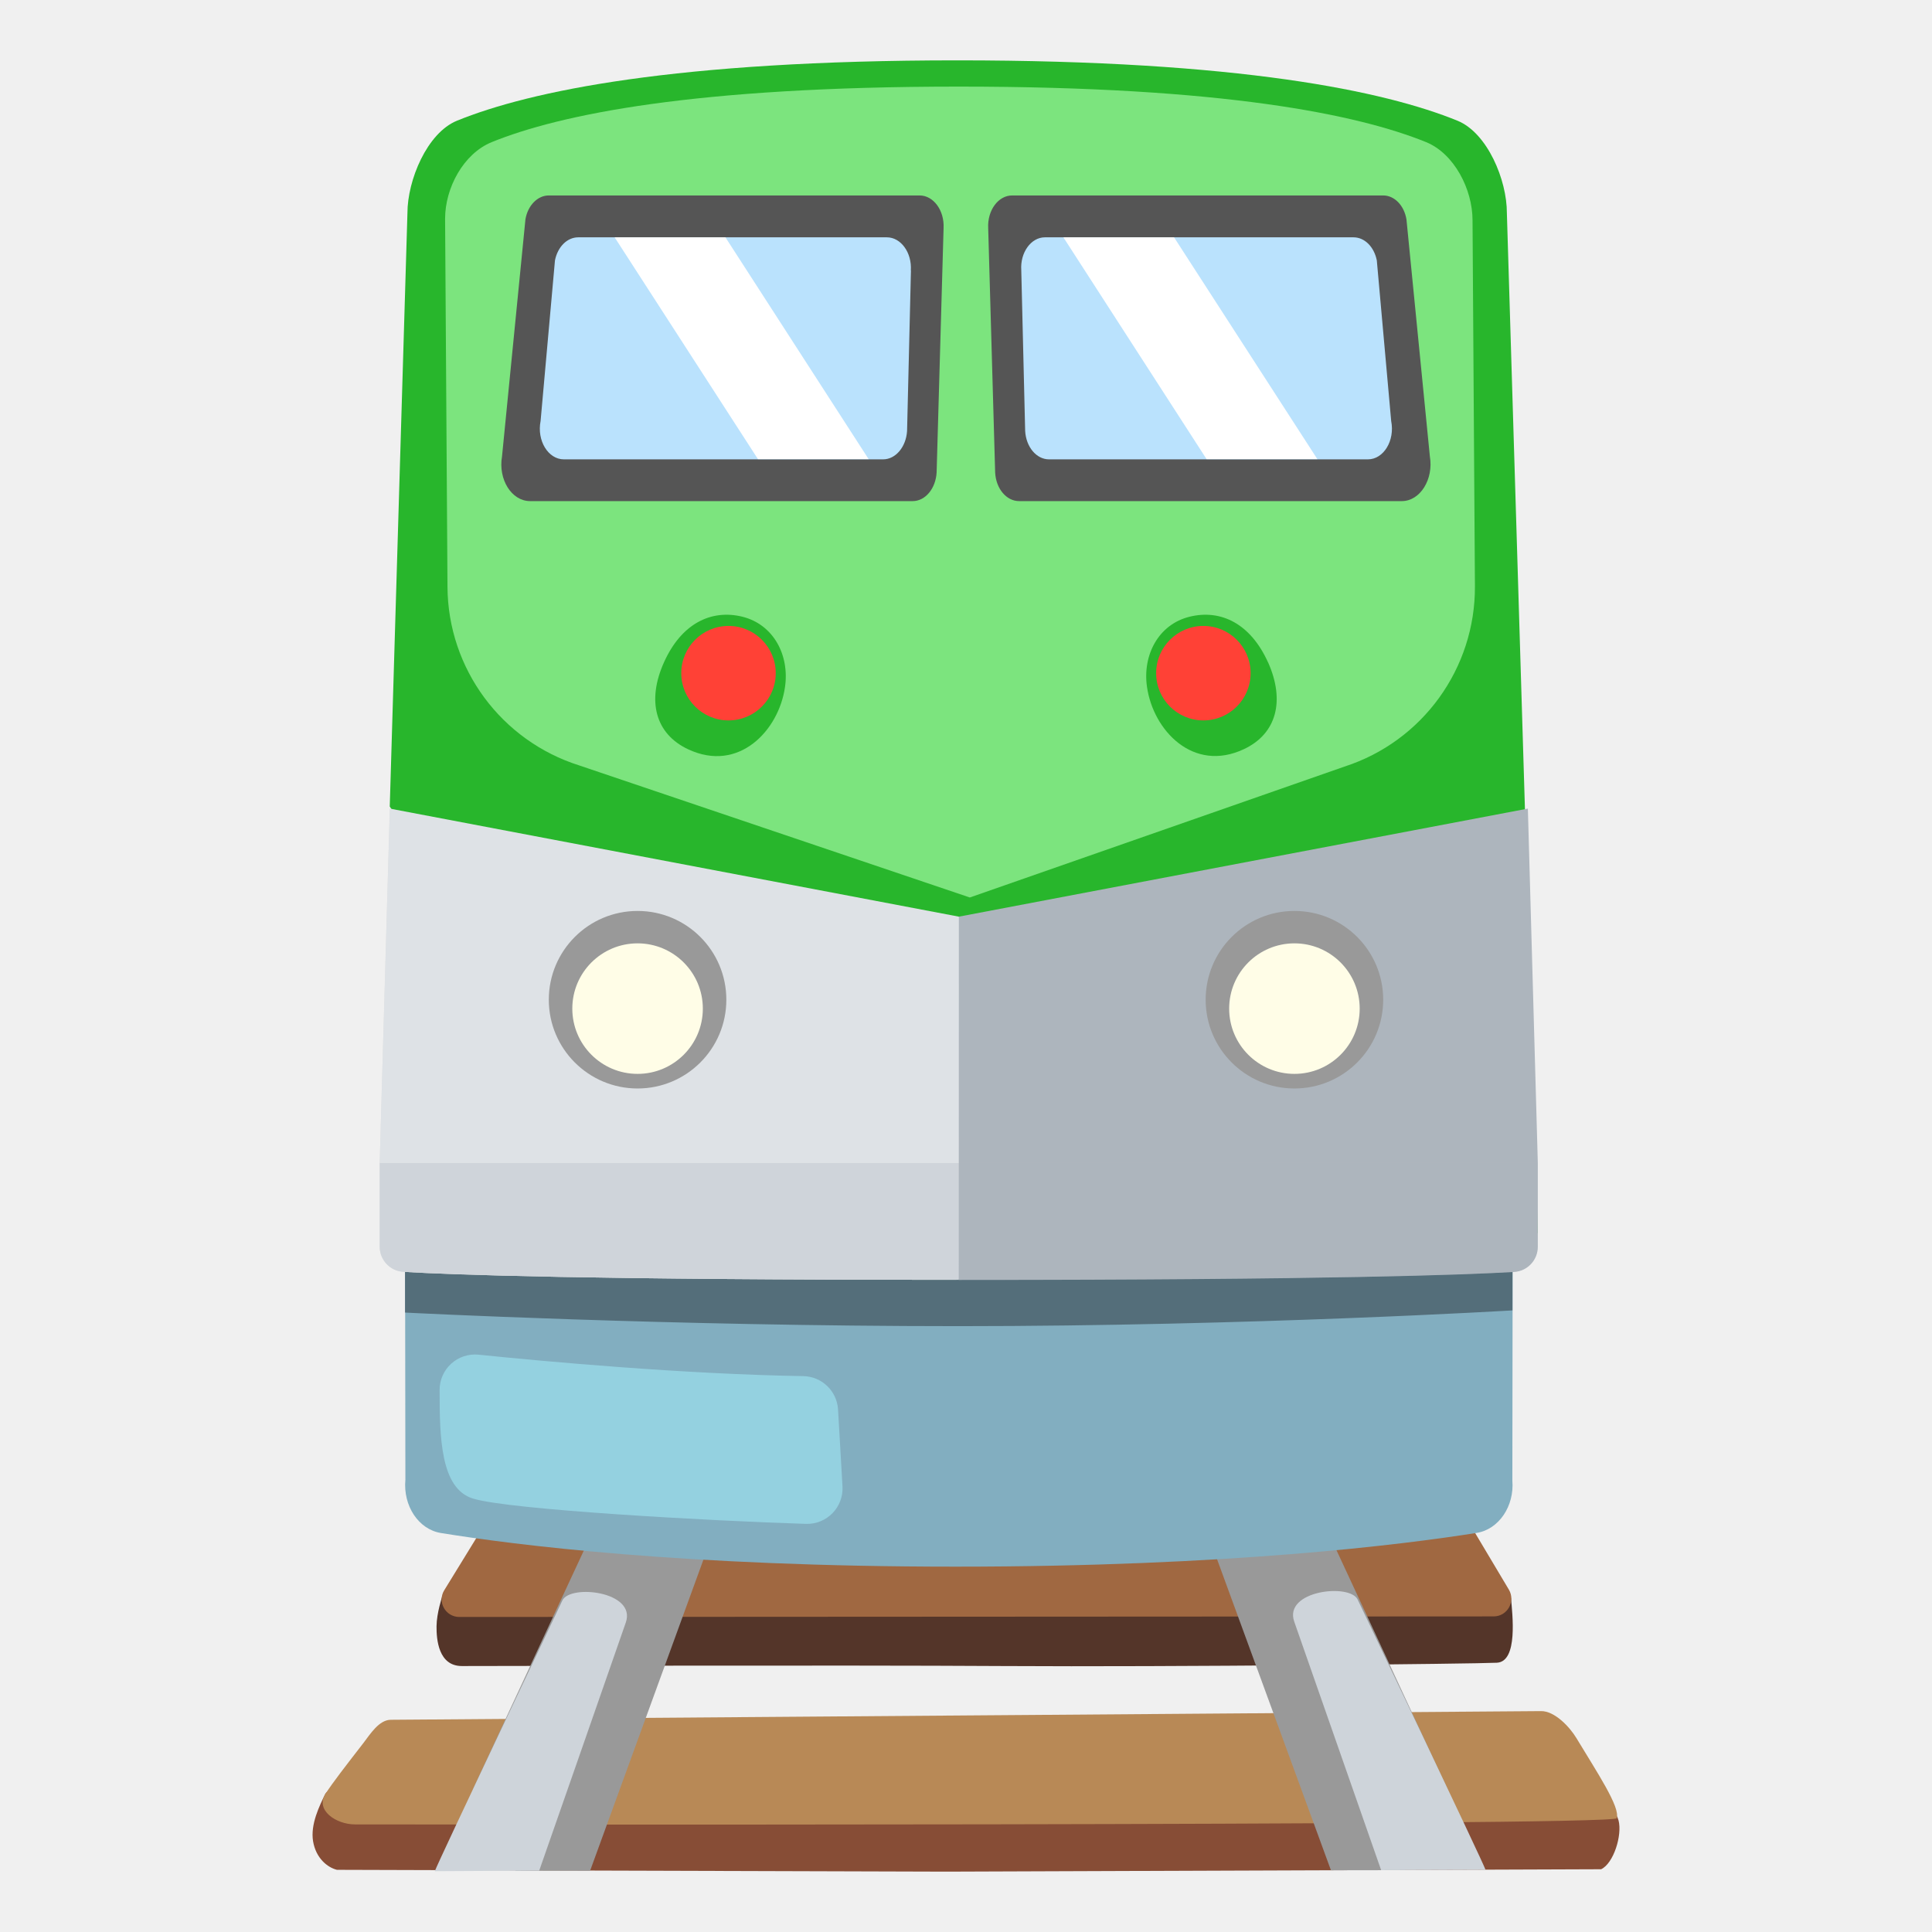
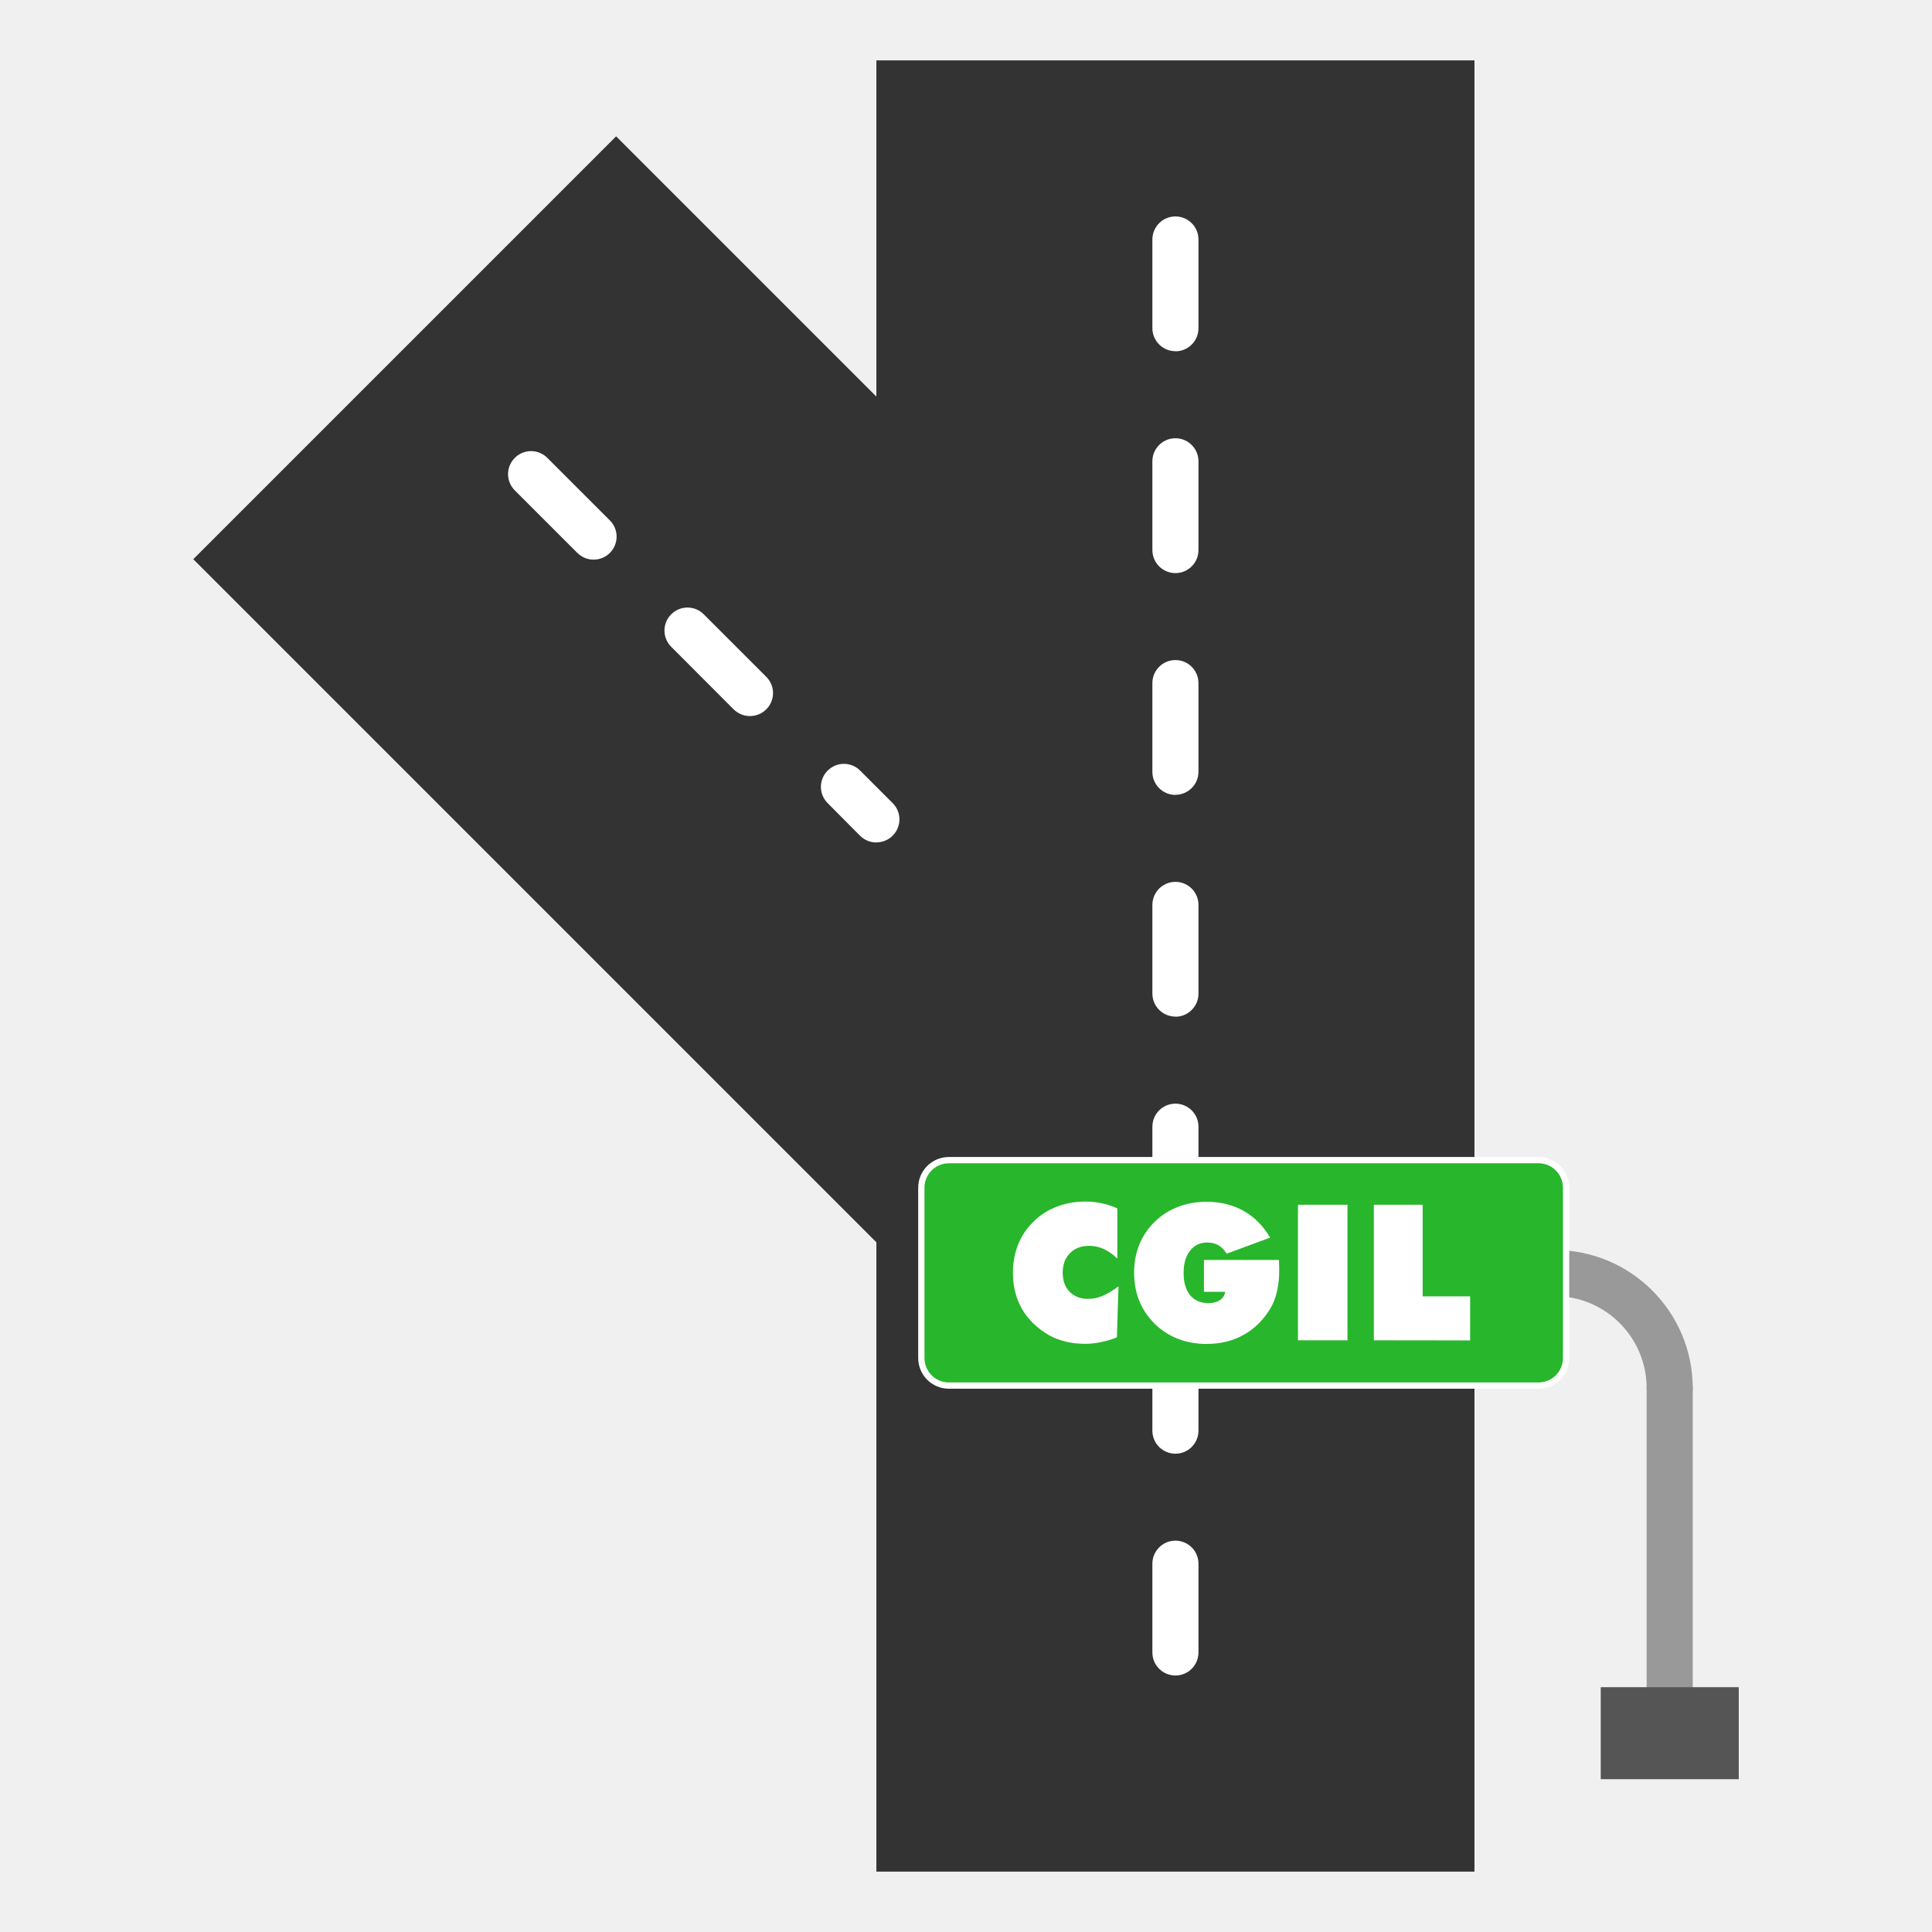
<svg xmlns="http://www.w3.org/2000/svg" width="64" height="64" viewBox="0 0 16.933 16.933" version="1.1" id="svg1" xml:space="preserve">
-   <defs id="defs1" />
+   <defs id="defs1">
+ 	
+ 	
+ 
+ 		
+ 		
+ 		
+ 	
+ 	
+ 	
+ 	
+ 	
+ 	
+ 
+ 		
+ 		
+ 	</defs>
  <g id="layer1">
-     <path d="m 3.876,13.991 c 0,0 -0.049,0.147 -0.05,0.262 -0.001,0.115 0.016,0.349 0.222,0.349 0.267,0 3.289,-0.009 4.745,0 1.457,0.009 4.138,-0.019 4.326,-0.029 0.188,-0.009 0.136,-0.426 0.124,-0.569 z" fill="#543529" id="path1-1" style="stroke-width:0.132" />
-     <path d="m 13.524,15.348 0.382,0.263 c 0,0 0.247,0.216 0.28,0.345 0.033,0.13 -0.044,0.376 -0.153,0.427 L 8.3,16.404 2.953,16.388 C 2.869,16.367 2.769,16.286 2.744,16.138 c -0.025,-0.148 0.057,-0.314 0.108,-0.417 0.052,-0.103 1.115,-0.372 1.115,-0.372 z" fill="#874d36" id="path2-2" style="stroke-width:0.132" />
-     <path d="m 3.425,15.073 c -0.103,0.001 -0.179,0.124 -0.241,0.205 -0.161,0.208 -0.263,0.339 -0.331,0.443 -0.093,0.144 0.093,0.269 0.258,0.269 0.165,0 11.032,0.016 11.058,-0.054 0.036,-0.093 -0.176,-0.409 -0.351,-0.7 -0.061,-0.102 -0.193,-0.241 -0.312,-0.239 z" fill="#b88956" id="path3-70" style="stroke-width:0.132" />
-     <path d="m 4.262,13.338 -0.368,0.599 c -0.064,0.103 0.011,0.235 0.132,0.235 l 9.065,-0.005 c 0.12,0 0.194,-0.131 0.134,-0.234 L 12.869,13.336 H 4.262 Z" fill="#a06841" id="path4-9" style="stroke-width:0.132" />
-     <path d="M 6.251,13.434 5.172,16.396 H 4.519 L 4.144,15.683 5.34,13.11 c 0,-0.001 0.97,0.132 0.91,0.324 z" fill="#88857c" id="path5-36" style="fill:#999999;fill-opacity:1;stroke-width:0.132" />
-     <path d="m 3.811,16.4 c 0.016,-0.056 1.118,-2.373 1.118,-2.373 0.069,-0.144 0.65,-0.079 0.556,0.193 -0.094,0.273 -0.759,2.175 -0.759,2.175 z" fill="#c8c9c6" id="path6-0" style="fill:#ced4da;fill-opacity:1;stroke-width:0.132" />
-     <path d="m 10.582,13.434 1.083,2.958 0.647,-0.001 0.376,-0.708 -1.196,-2.573 c 0.001,-0.001 -0.97,0.132 -0.91,0.324 z" fill="#88857c" id="path7-62" style="fill:#999999;fill-opacity:1;stroke-width:0.132" />
-     <path d="m 13.02,16.388 c -0.016,-0.056 -1.121,-2.369 -1.121,-2.369 -0.069,-0.144 -0.65,-0.079 -0.556,0.193 l 0.762,2.179 z" fill="#c8c9c6" id="path8-6" style="fill:#ced4da;fill-opacity:1;stroke-width:0.132" />
-     <path d="m 13.255,12.975 c 0.019,0.226 -0.119,0.429 -0.312,0.46 -0.642,0.102 -2.175,0.296 -4.569,0.296 -2.377,0 -3.876,-0.192 -4.51,-0.295 -0.196,-0.032 -0.332,-0.238 -0.311,-0.467 l -0.003,-2.267 h 9.708 z" fill="#82aec0" id="path9-1" style="stroke-width:0.132" />
-     <path d="m 3.55,10.702 v 0.802 c 0,0 2.299,0.119 4.852,0.119 2.553,0 4.854,-0.138 4.854,-0.138 v -0.783 z" fill="#546e7a" id="path10" style="stroke-width:0.132" />
-     <path d="M 8.384,11.217 8.403,8.035 3.416,7.088 3.328,10.186 v 0.74 c 0,0.118 0.091,0.214 0.208,0.221 0.419,0.025 1.621,0.07 4.848,0.07 z" fill="#e0e0e0" id="path11-8" style="stroke-width:0.132" />
-     <path d="M 12.774,1.058 C 12.136,0.798 10.862,0.529 8.391,0.529 5.92,0.529 4.644,0.798 4.005,1.058 3.743,1.165 3.571,1.579 3.571,1.867 L 3.416,7.069 4.805,9.128 8.355,10.845 c 4.43,0 5.123,-0.038 5.123,-0.038 L 13.207,1.867 c 0.001,-0.288 -0.17,-0.702 -0.433,-0.809 z" fill="#2167a1" id="path12-7" style="fill:#28b62c;fill-opacity:1;stroke-width:0.132" />
-     <path d="M 12.5,1.246 C 11.901,1.003 10.722,0.759 8.404,0.759 6.087,0.759 4.906,1.003 4.309,1.246 4.062,1.347 3.901,1.647 3.901,1.917 l 0.021,3.227 c 0.004,0.717 0.472,1.349 1.156,1.565 L 8.5,7.866 11.783,6.719 c 0.685,-0.221 1.148,-0.861 1.144,-1.581 l -0.021,-3.208 c 0,-0.27 -0.16,-0.583 -0.406,-0.684 z" fill="#2686c6" id="path13-9" style="fill:#7ce47e;fill-opacity:1;stroke-width:0.132" />
-     <path fill="#bae2fd" d="M 12.37,4.165 H 8.764 l 0.048,-2.205 h 3.29 z" id="path14-2" style="stroke-width:0.132" />
-     <path d="M 12.123,1.713 H 8.871 c -0.122,0 -0.218,0.131 -0.21,0.286 l 0.061,2.142 c 0.007,0.142 0.099,0.251 0.21,0.251 h 3.354 c 0.161,0 0.28,-0.191 0.246,-0.392 L 12.327,1.924 C 12.307,1.8 12.221,1.713 12.123,1.713 Z M 9.158,2.08 h 2.705 c 0.097,0 0.18,0.083 0.204,0.202 l 0.126,1.408 c 0.034,0.171 -0.066,0.336 -0.204,0.336 H 9.194 c -0.11,0 -0.201,-0.108 -0.209,-0.249 L 8.951,2.369 C 8.94,2.213 9.037,2.08 9.158,2.08 Z" fill="#37474f" id="path15-0" style="stroke-width:0.132;fill:#555555;fill-opacity:1" />
-     <path fill="#bae2fd" d="M 4.563,4.165 H 8.169 L 8.121,1.959 H 4.831 Z" id="path16-3" style="stroke-width:0.132" />
-     <path d="M 4.605,1.924 4.4,4 C 4.365,4.202 4.484,4.392 4.646,4.392 H 7.999 c 0.111,0 0.202,-0.11 0.21,-0.251 l 0.061,-2.142 c 0.008,-0.155 -0.089,-0.286 -0.21,-0.286 H 4.81 c -0.098,0 -0.184,0.087 -0.205,0.21 z m 3.379,0.446 -0.034,1.408 C 7.941,3.917 7.85,4.026 7.74,4.026 H 4.942 c -0.138,0 -0.238,-0.165 -0.204,-0.336 L 4.864,2.282 C 4.888,2.163 4.971,2.08 5.068,2.08 h 2.705 c 0.123,0 0.22,0.134 0.21,0.29 z" fill="#37474f" id="path17-7" style="stroke-width:0.132;fill:#555555;fill-opacity:1" />
-     <path d="M 11.114,5.806 C 10.961,5.466 10.701,5.338 10.427,5.405 c -0.274,0.067 -0.415,0.337 -0.374,0.616 0.054,0.38 0.405,0.754 0.849,0.545 0.288,-0.135 0.362,-0.425 0.212,-0.761 z" fill="#01579b" id="path18" style="fill:#28b62c;fill-opacity:1;stroke-width:0.132" />
-     <circle cx="10.547" cy="5.9" r="0.414" fill="#f44336" id="circle18" style="fill:#ff4136;fill-opacity:1;stroke-width:0.132" />
-     <path d="M 5.819,5.806 C 5.971,5.466 6.232,5.338 6.506,5.405 6.78,5.473 6.921,5.743 6.88,6.022 6.826,6.402 6.475,6.776 6.031,6.567 5.743,6.432 5.668,6.142 5.819,5.806 Z" fill="#01579b" id="path19" style="fill:#28b62c;fill-opacity:1;stroke-width:0.132" />
-     <circle cx="6.385" cy="5.9" r="0.414" fill="#f44336" id="circle19" style="fill:#ff4136;fill-opacity:1;stroke-width:0.132" />
-     <path d="M 8.404,8.034 3.417,7.087 3.328,10.186 v 0.74 c 0,0.118 0.091,0.214 0.208,0.221 0.419,0.025 1.621,0.07 4.848,0.07 h 0.019 c 0,0 0.284,-0.577 0.284,-1.548 0,-0.971 -0.283,-1.635 -0.283,-1.635 z" fill="#e0e0e0" id="path20" style="fill:#dee2e6;fill-opacity:1;stroke-width:0.132" />
-     <path d="m 8.404,8.034 4.987,-0.947 0.087,3.1 v 0.74 c 0,0.118 -0.091,0.214 -0.208,0.221 -0.419,0.025 -1.621,0.07 -4.848,0.07 h -0.019 z" fill="#bdbdbd" id="path21" style="fill:#adb5bd;fill-opacity:1;stroke-width:0.132" />
-     <path d="m 3.328,10.926 c 0,0.118 0.091,0.214 0.208,0.221 0.419,0.025 1.621,0.07 4.848,0.07 h 0.037 c 3.228,0 4.429,-0.045 4.848,-0.07 0.116,-0.007 0.208,-0.103 0.208,-0.221 V 10.193 H 3.328 Z" opacity="0.2" fill="#424242" id="path22" style="opacity:0.308;fill:#adb5bd;fill-opacity:1;stroke-width:0.132" />
-     <path d="M 4.193,11.873 A 0.31,0.31 0 0 0 3.853,12.183 c 0,0.413 0.007,0.863 0.292,0.951 0.315,0.098 2.081,0.196 2.92,0.222 0.183,0.005 0.329,-0.147 0.319,-0.328 L 7.345,12.353 A 0.311,0.311 0 0 0 7.042,12.061 C 6.001,12.044 4.778,11.933 4.193,11.873 Z" fill="#94d1e0" id="path23" style="stroke-width:0.132" />
-     <circle cx="11.345" cy="8.762" r="0.778" fill="#757575" id="circle23" style="fill:#999999;fill-opacity:1;stroke-width:0.132" />
-     <circle cx="11.345" cy="8.84" r="0.572" fill="#fffde7" id="circle24" style="stroke-width:0.132" />
-     <circle cx="5.588" cy="8.762" r="0.778" fill="#9e9e9e" id="circle25" style="fill:#999999;fill-opacity:1;stroke-width:0.132" />
-     <circle cx="5.588" cy="8.84" r="0.572" fill="#fffde7" id="circle26" style="stroke-width:0.132" />
-     <path fill="#ffffff" d="M 7.613,4.024 H 6.643 L 5.387,2.08 h 0.971 z" id="path27" style="stroke-width:0.132" />
-     <path fill="#ffffff" d="M 11.546,4.024 H 10.575 L 9.32,2.08 h 0.97 z" id="path28" style="stroke-width:0.132" />
+     <path id="polygon1-6" style="fill:#333333;fill-opacity:1;stroke-width:0.023" d="M 7.681,16.404 V 10.888 L 1.694,4.901 5.4,1.195 7.681,3.476 V 0.529 H 12.923 V 16.404 Z" />
+     <path style="fill:#ffffff;stroke-width:0.023" d="m 10.302,3.078 c -0.111,0 -0.202,-0.09 -0.202,-0.202 V 2.099 c 0,-0.111 0.09,-0.202 0.202,-0.202 0.111,0 0.202,0.09 0.202,0.202 v 0.778 c 0,0.111 -0.09,0.202 -0.202,0.202 m 0,1.944 c -0.111,0 -0.202,-0.09 -0.202,-0.202 V 4.043 c 0,-0.111 0.09,-0.202 0.202,-0.202 0.111,0 0.202,0.09 0.202,0.202 v 0.778 c 0,0.111 -0.09,0.202 -0.202,0.202 m 0,1.944 c -0.111,0 -0.202,-0.09 -0.202,-0.202 V 5.987 c 0,-0.111 0.09,-0.202 0.202,-0.202 0.111,0 0.202,0.09 0.202,0.202 V 6.764 c 0,0.111 -0.09,0.202 -0.202,0.202 m 0,1.944 c -0.111,0 -0.202,-0.09 -0.202,-0.202 V 7.931 c 0,-0.111 0.09,-0.202 0.202,-0.202 0.111,0 0.202,0.09 0.202,0.202 v 0.778 c 0,0.111 -0.09,0.202 -0.202,0.202 m 0,1.944 c -0.111,0 -0.202,-0.09 -0.202,-0.202 V 9.875 c 0,-0.111 0.09,-0.202 0.202,-0.202 0.111,0 0.202,0.09 0.202,0.202 v 0.778 c 0,0.111 -0.09,0.202 -0.202,0.202" id="path1-5" />
+     <path style="fill:#ffffff;stroke-width:0.023" d="m 5.203,4.905 c -0.052,0 -0.103,-0.02 -0.143,-0.059 L 4.512,4.298 c -0.079,-0.079 -0.079,-0.206 0,-0.285 0.079,-0.079 0.206,-0.079 0.285,0 l 0.548,0.548 c 0.079,0.079 0.079,0.206 0,0.285 -0.039,0.039 -0.091,0.059 -0.143,0.059 m 1.371,1.371 c -0.052,0 -0.103,-0.02 -0.143,-0.059 L 5.883,5.669 c -0.079,-0.079 -0.079,-0.206 0,-0.285 0.079,-0.079 0.206,-0.079 0.285,0 l 0.548,0.548 c 0.079,0.079 0.079,0.206 0,0.285 -0.039,0.039 -0.091,0.059 -0.143,0.059" id="path2-3" />
+     <path style="fill:#ffffff;stroke-width:0.023" d="m 7.681,7.384 c -0.052,0 -0.103,-0.02 -0.143,-0.059 L 7.254,7.039 c -0.079,-0.079 -0.079,-0.206 0,-0.285 0.079,-0.079 0.206,-0.079 0.285,0 l 0.285,0.285 c 0.079,0.079 0.079,0.206 0,0.285 -0.039,0.039 -0.091,0.059 -0.143,0.059" id="path3-5" />
+     <path style="fill:#ffffff;stroke-width:0.023" d="m 10.302,12.741 c -0.111,0 -0.202,-0.09 -0.202,-0.202 v -0.778 c 0,-0.111 0.09,-0.202 0.202,-0.202 0.111,0 0.202,0.09 0.202,0.202 v 0.778 c 0,0.111 -0.09,0.202 -0.202,0.202 m 0,1.944 c -0.111,0 -0.202,-0.09 -0.202,-0.202 v -0.778 c 0,-0.111 0.09,-0.202 0.202,-0.202 0.111,0 0.202,0.09 0.202,0.202 v 0.778 c 0,0.111 -0.09,0.202 -0.202,0.202" id="path4" />
+     <path style="fill:#999999;fill-opacity:1;stroke-width:0.023" d="m 14.634,14.989 c 0.111,0 0.202,-0.09 0.202,-0.202 v -2.621 c 0,-0.111 -0.09,-0.202 -0.202,-0.202 -0.111,0 -0.202,0.09 -0.202,0.202 v 2.621 c 0,0.111 0.09,0.202 0.202,0.202" id="path2" />
+     <path style="fill:#999999;fill-opacity:1;stroke-width:0.023" d="m 14.634,12.368 c 0.111,0 0.202,-0.09 0.202,-0.202 0,-0.667 -0.542,-1.21 -1.21,-1.21 -0.111,0 -0.202,0.09 -0.202,0.202 0,0.111 0.09,0.202 0.202,0.202 0.445,0 0.806,0.362 0.806,0.806 0,0.111 0.09,0.202 0.202,0.202" id="path3" />
+     <polygon style="fill:#555555;fill-opacity:1" points="86.78,286.37 138.847,286.37 138.847,251.658 86.78,251.658 " id="polygon4" transform="matrix(-0.02323128,0,0,0.02323128,17.25531,8.940988)" />
+     <path id="rect4" style="fill:#28b62c;fill-opacity:1;stroke-width:0.725;stroke-linecap:round;stroke-linejoin:round" d="m 8.317,10.168 h 5.167 c 0.134,0 0.242,0.108 0.242,0.242 v 1.492 c 0,0.134 -0.108,0.242 -0.242,0.242 H 8.317 c -0.134,0 -0.242,-0.108 -0.242,-0.242 v -1.492 c 0,-0.134 0.108,-0.242 0.242,-0.242 z" />
+     <path style="font-size:2.407px;font-family:'Futura XBlk BT';-inkscape-font-specification:'Futura XBlk BT';letter-spacing:0px;fill:#ffffff;stroke-width:0.047;stroke-linecap:round;stroke-linejoin:round" d="m 9.793,11.031 q -0.058,-0.056 -0.119,-0.084 -0.061,-0.028 -0.128,-0.028 -0.105,0 -0.169,0.065 -0.063,0.064 -0.063,0.171 0,0.105 0.061,0.167 0.061,0.062 0.163,0.062 0.062,0 0.125,-0.026 0.064,-0.027 0.14,-0.084 l -0.014,0.447 q -0.07,0.028 -0.14,0.042 -0.07,0.015 -0.14,0.015 -0.087,0 -0.167,-0.019 -0.08,-0.019 -0.145,-0.055 -0.157,-0.091 -0.239,-0.23 -0.08,-0.139 -0.08,-0.319 0,-0.133 0.045,-0.247 0.046,-0.114 0.134,-0.2 0.088,-0.088 0.205,-0.132 0.117,-0.045 0.252,-0.045 0.072,0 0.142,0.015 0.071,0.015 0.137,0.045 z m 0.945,0.291 h -0.186 v -0.279 h 0.657 q 0.002,0.037 0.002,0.054 8.29e-4,0.018 8.29e-4,0.032 0,0.102 -0.019,0.187 -0.019,0.084 -0.057,0.149 -0.091,0.153 -0.235,0.234 -0.144,0.08 -0.326,0.08 -0.135,0 -0.251,-0.045 -0.115,-0.045 -0.205,-0.133 -0.088,-0.088 -0.134,-0.2 -0.045,-0.113 -0.045,-0.245 0,-0.133 0.045,-0.246 0.046,-0.114 0.134,-0.2 0.088,-0.087 0.205,-0.132 0.116,-0.045 0.251,-0.045 0.183,0 0.325,0.08 0.142,0.08 0.232,0.234 l -0.381,0.141 q -0.03,-0.05 -0.072,-0.074 -0.042,-0.024 -0.097,-0.024 -0.095,0 -0.152,0.072 -0.056,0.072 -0.056,0.194 0,0.126 0.057,0.196 0.057,0.069 0.161,0.069 0.062,0 0.1,-0.026 0.039,-0.026 0.046,-0.072 z m 0.638,0.425 v -1.188 h 0.434 v 1.188 z m 0.665,0 v -1.188 h 0.428 v 0.803 h 0.416 v 0.386 z" id="text7" aria-label="CGIL" />
+     <path id="path1" style="fill:none;stroke:#ffffff;stroke-width:0.055;stroke-linecap:round;stroke-linejoin:round;stroke-dasharray:none" d="m 8.317,10.168 h 5.167 c 0.134,0 0.242,0.108 0.242,0.242 v 1.492 c 0,0.134 -0.108,0.242 -0.242,0.242 H 8.317 c -0.134,0 -0.242,-0.108 -0.242,-0.242 v -1.492 c 0,-0.134 0.108,-0.242 0.242,-0.242 z" />
  </g>
</svg>
